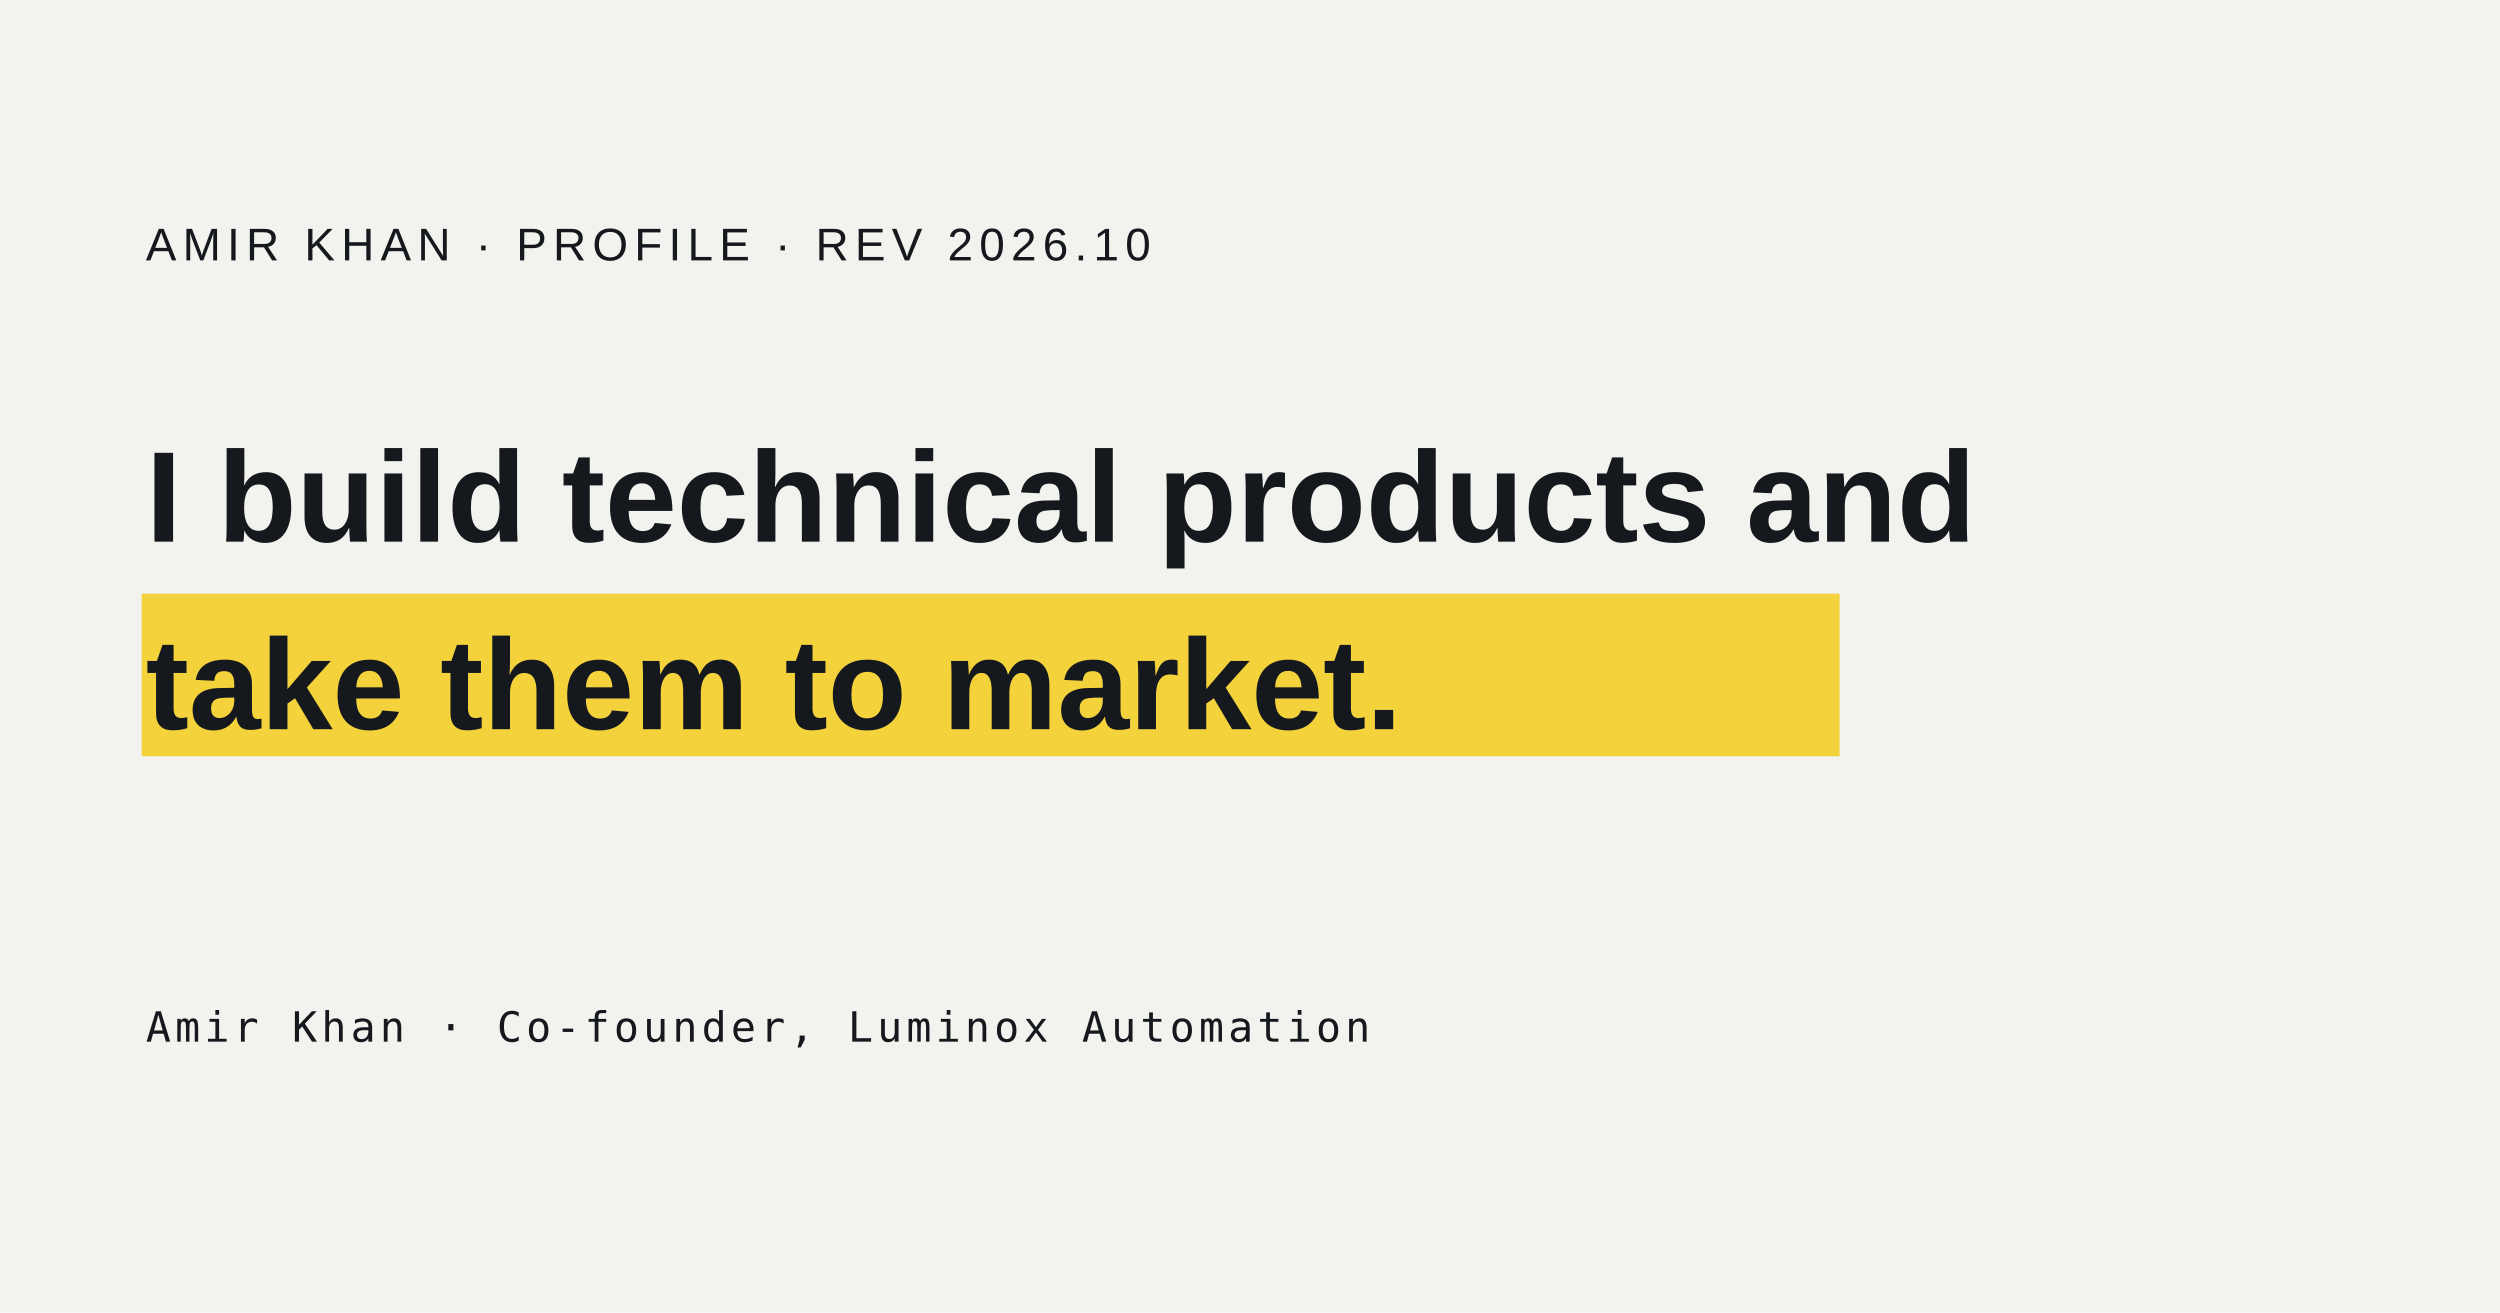
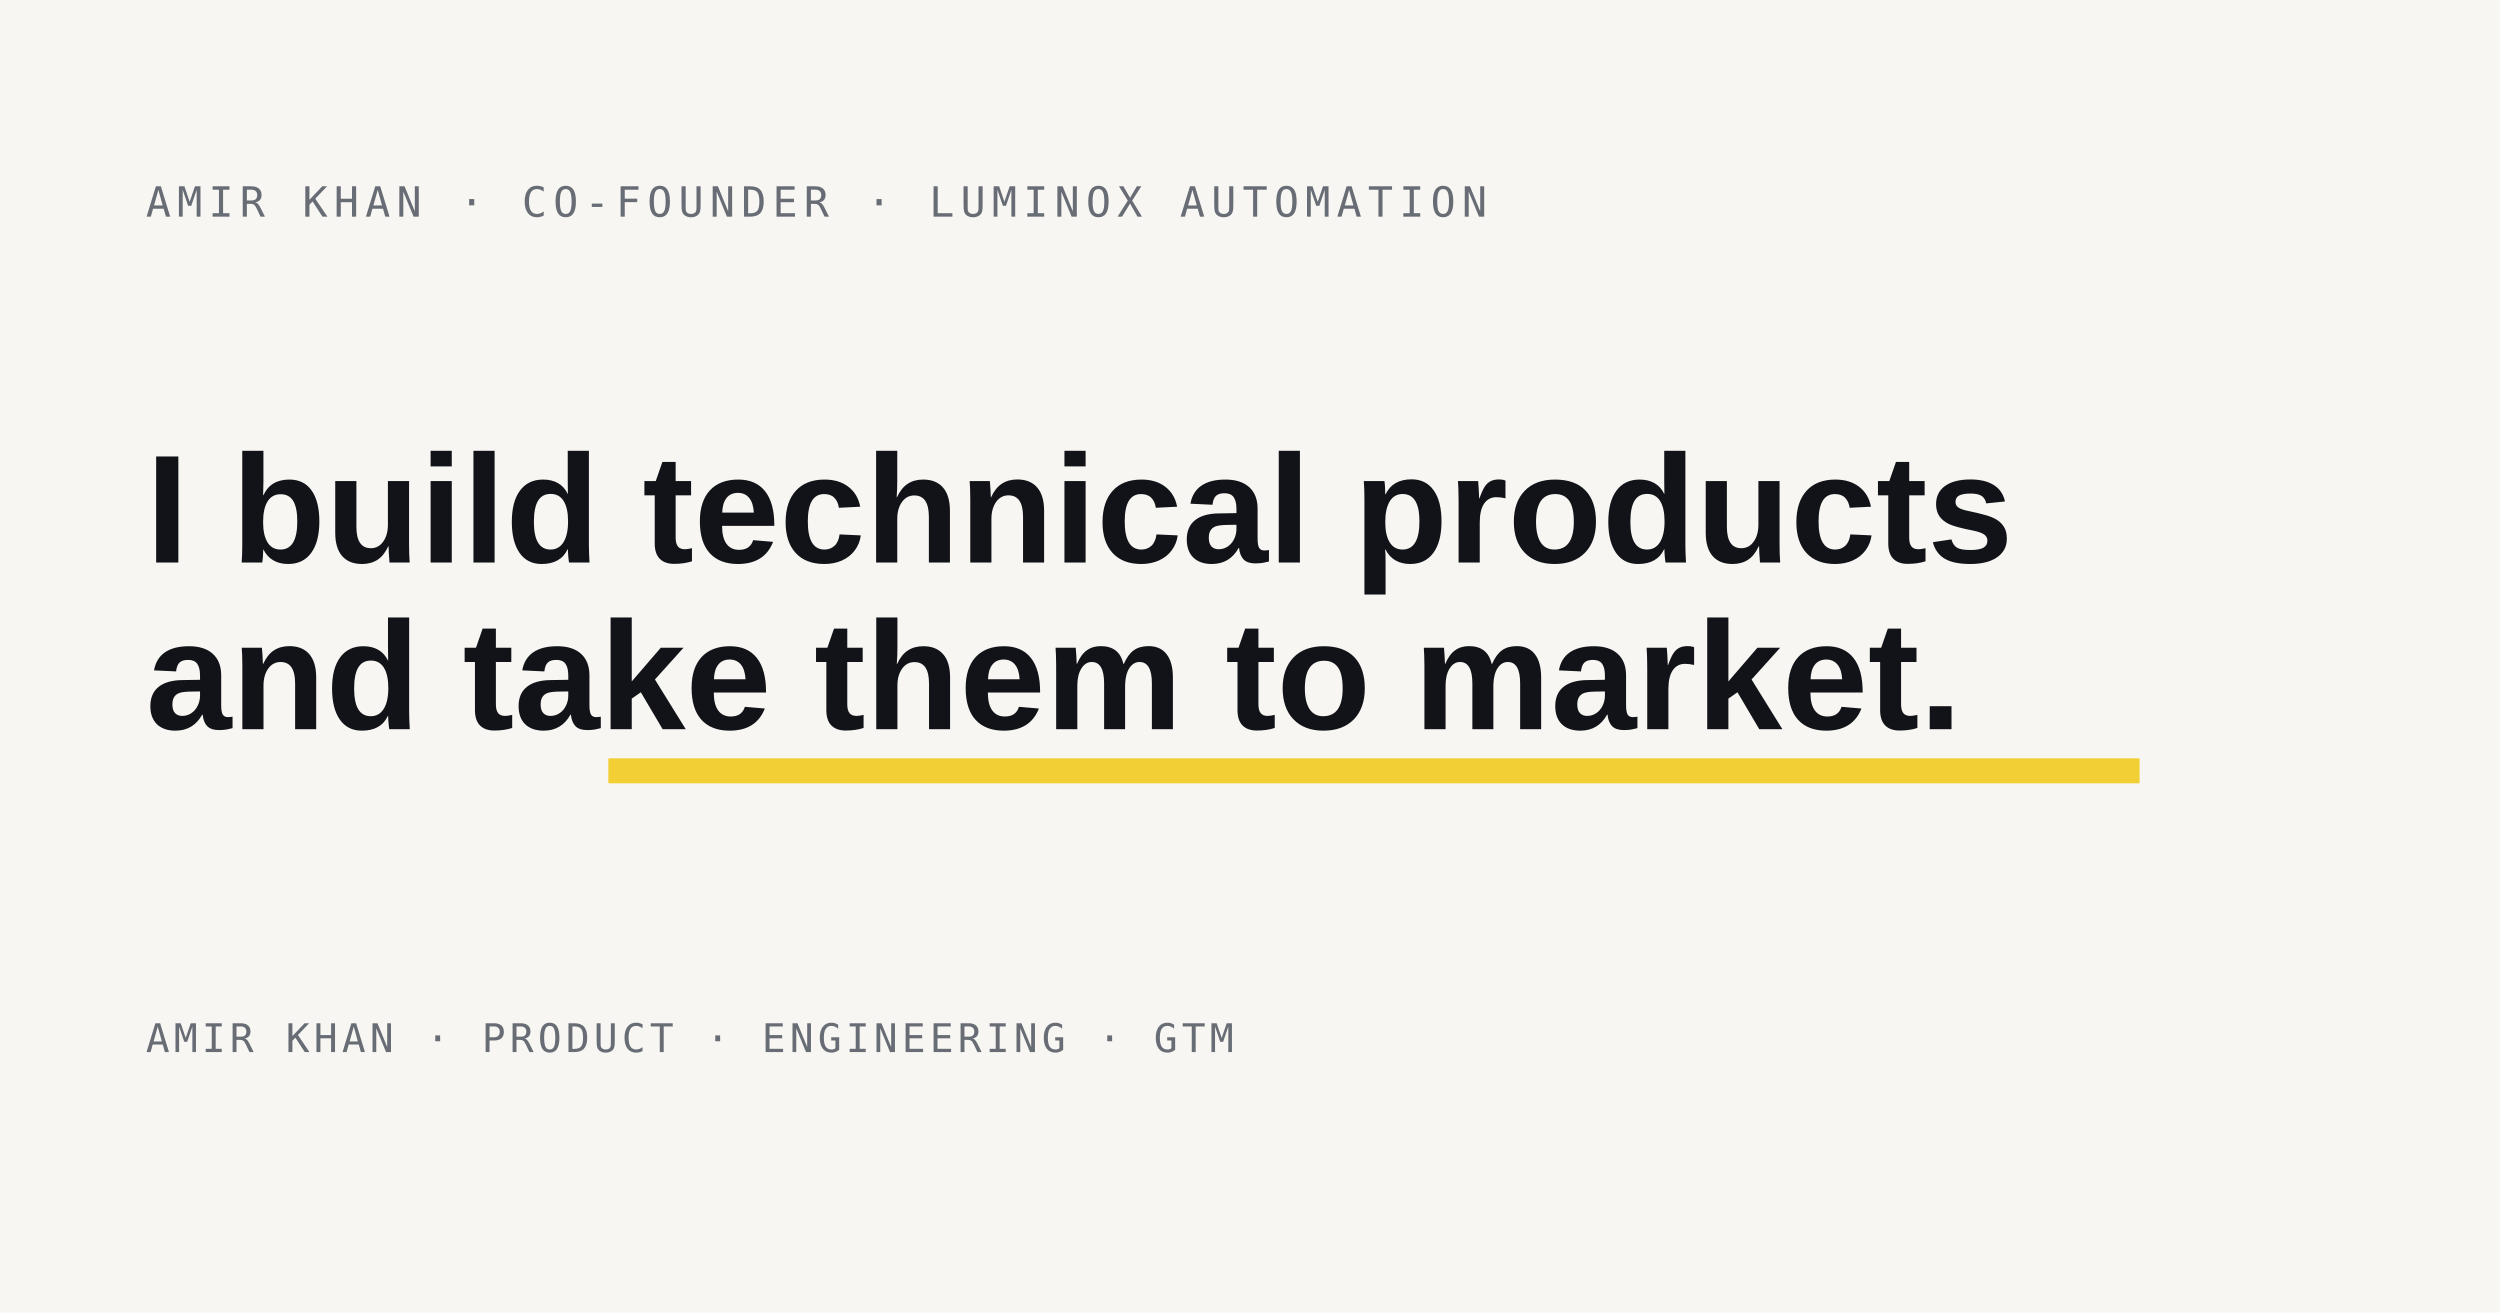
<svg xmlns="http://www.w3.org/2000/svg" width="1200" height="630" viewBox="0 0 1200 630">
-   <rect width="1200" height="630" fill="#F2F3EF" />
-   <text x="70" y="125" fill="#15181D" font-family="Arial,sans-serif" font-size="22" letter-spacing="3">AMIR KHAN · PROFILE · REV 2026.10</text>
-   <text x="70" y="260" fill="#15181D" font-family="Arial,sans-serif" font-size="62" font-weight="700">I build technical products and</text>
-   <rect x="68" y="285" width="815" height="78" fill="#F3D23C" />
-   <text x="70" y="350" fill="#15181D" font-family="Arial,sans-serif" font-size="62" font-weight="700">take them to market.</text>
-   <text x="70" y="500" fill="#15181D" font-family="monospace" font-size="20" letter-spacing="2">Amir Khan · Co-founder, Luminox Automation</text>
+   <rect width="1200" height="630" fill="#F7F6F2" />
+   <text x="70" y="104" fill="#686C75" font-family="monospace" font-size="20" letter-spacing="3">AMIR KHAN · CO-FOUNDER · LUMINOX AUTOMATION</text>
+   <text x="70" y="270" fill="#111318" font-family="Arial,sans-serif" font-size="74" font-weight="700">I build technical products</text>
+   <text x="70" y="350" fill="#111318" font-family="Arial,sans-serif" font-size="74" font-weight="700">and <tspan>take them to market.</tspan>
+   </text>
+   <rect x="292" y="364" width="735" height="12" fill="#F2CF35" />
+   <text x="70" y="505" fill="#686C75" font-family="monospace" font-size="19" letter-spacing="2">AMIR KHAN · PRODUCT · ENGINEERING · GTM</text>
</svg>
